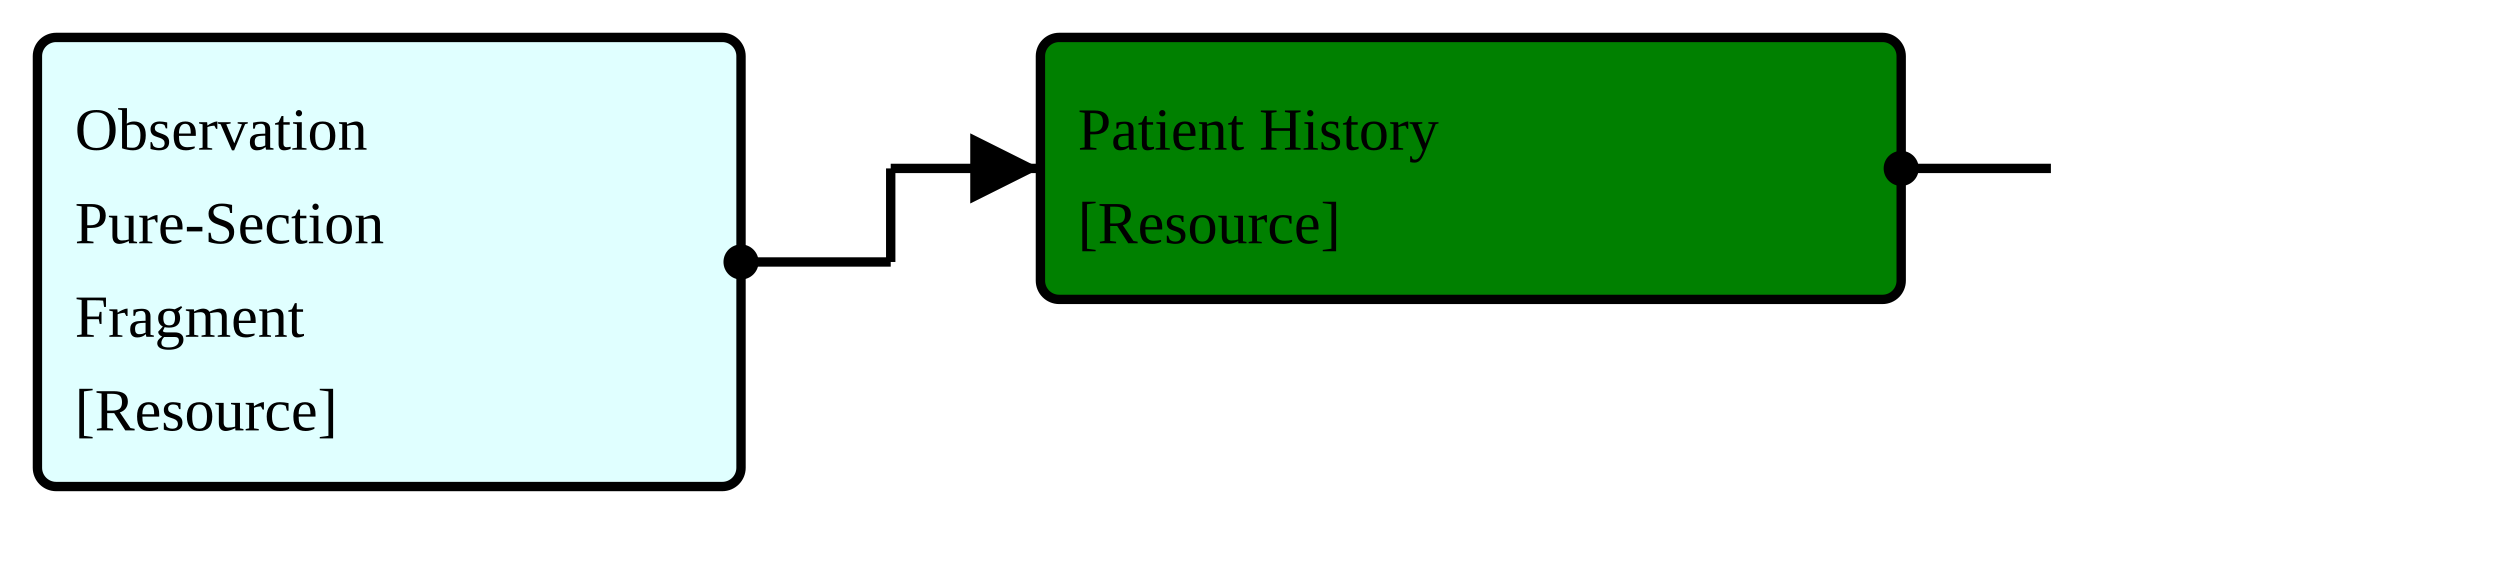
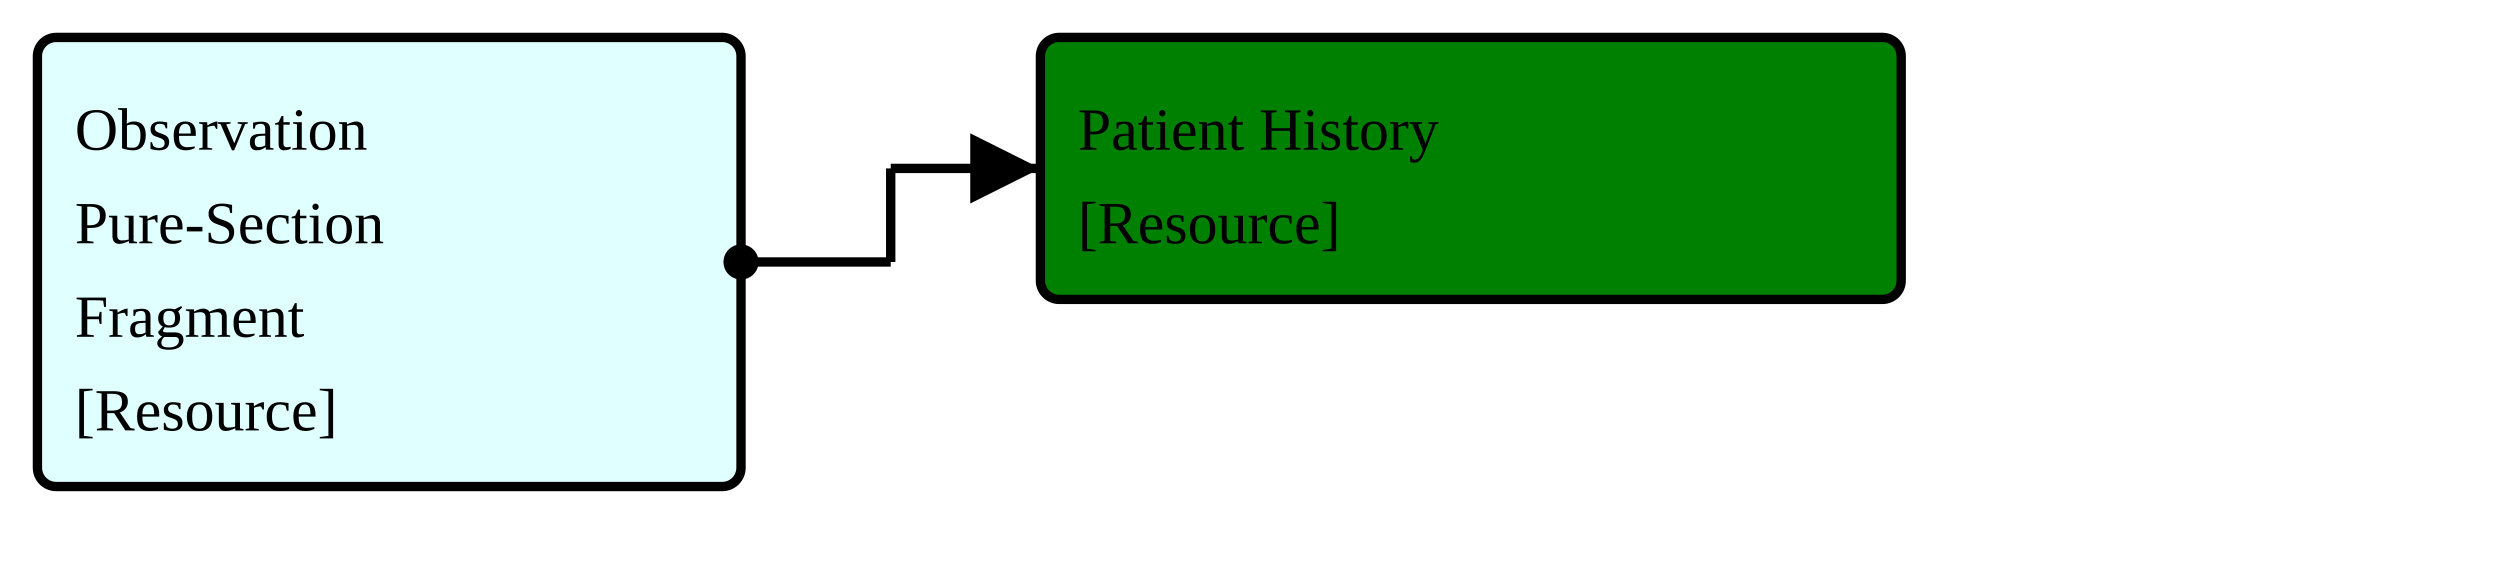
<svg xmlns="http://www.w3.org/2000/svg" version="1.1" width="501" height="112.5">
  <defs>
    <marker id="arrowStart" markerWidth="3.75" markerHeight="3.75" markerUnits="px" refX="1.875" refY="1.875">
      <circle fill="Black" stroke-width="0" cx="1.875" cy="1.875" r="1.875" />
    </marker>
    <marker id="arrowEnd" markerWidth="7.5" markerHeight="7.5" markerUnits="px" refX="7.5" refY="3.75">
      <polygon fill="Black" stroke-width="0" points="0 0 7.5 3.75 0 7.5" />
    </marker>
  </defs>
  <g>
    <g>
      <rect fill="LightCyan" stroke="Black" stroke-width="1.875" x="7.5" y="7.5" width="141" height="90" rx="3.75" ry="3.75" />
      <a href="./FragmentMap_BreastRadPureObservationSectionFragment.svg" target="_blank">
        <text x="15" y="30">Observation</text>
      </a>
      <a href="./FragmentMap_BreastRadPureObservationSectionFragment.svg" target="_blank">
        <text x="15" y="48.75">Pure-Section</text>
      </a>
      <a href="./FragmentMap_BreastRadPureObservationSectionFragment.svg" target="_blank">
        <text x="15" y="67.5">Fragment</text>
      </a>
      <a href="../Guide/Output/StructureDefinition-BreastRadPureObservationSectionFragment.html" target="_blank">
        <text x="15" y="86.25">[Resource]</text>
      </a>
    </g>
+     <line stroke="Black" stroke-width="1.875" marker-end="url(#arrowEnd)" x1="178.5" y1="33.75" x2="208.5" y2="33.75" />
    <line stroke="Black" stroke-width="1.875" marker-start="url(#arrowStart)" x1="148.5" y1="52.5" x2="178.5" y2="52.5" />
-     <line stroke="Black" stroke-width="1.875" marker-end="url(#arrowEnd)" x1="178.5" y1="33.75" x2="208.5" y2="33.75" />
    <line stroke="Black" stroke-width="1.875" x1="178.5" y1="33.75" x2="178.5" y2="52.5" />
  </g>
  <g>
    <g>
      <rect fill="Green" stroke="Black" stroke-width="1.875" x="208.5" y="7.5" width="172.5" height="52.5" rx="3.75" ry="3.75" />
      <text x="216" y="30">Patient History</text>
      <a href="../Guide/Output/StructureDefinition-BreastRadSectionPatientHistory.html" target="_blank">
        <text x="216" y="48.75">[Resource]</text>
      </a>
    </g>
-     <line stroke="Black" stroke-width="1.875" marker-start="url(#arrowStart)" x1="381" y1="33.75" x2="411" y2="33.75" />
-     <line stroke="Black" stroke-width="1.875" x1="411" y1="33.75" x2="411" y2="33.75" />
  </g>
  <g />
</svg>
